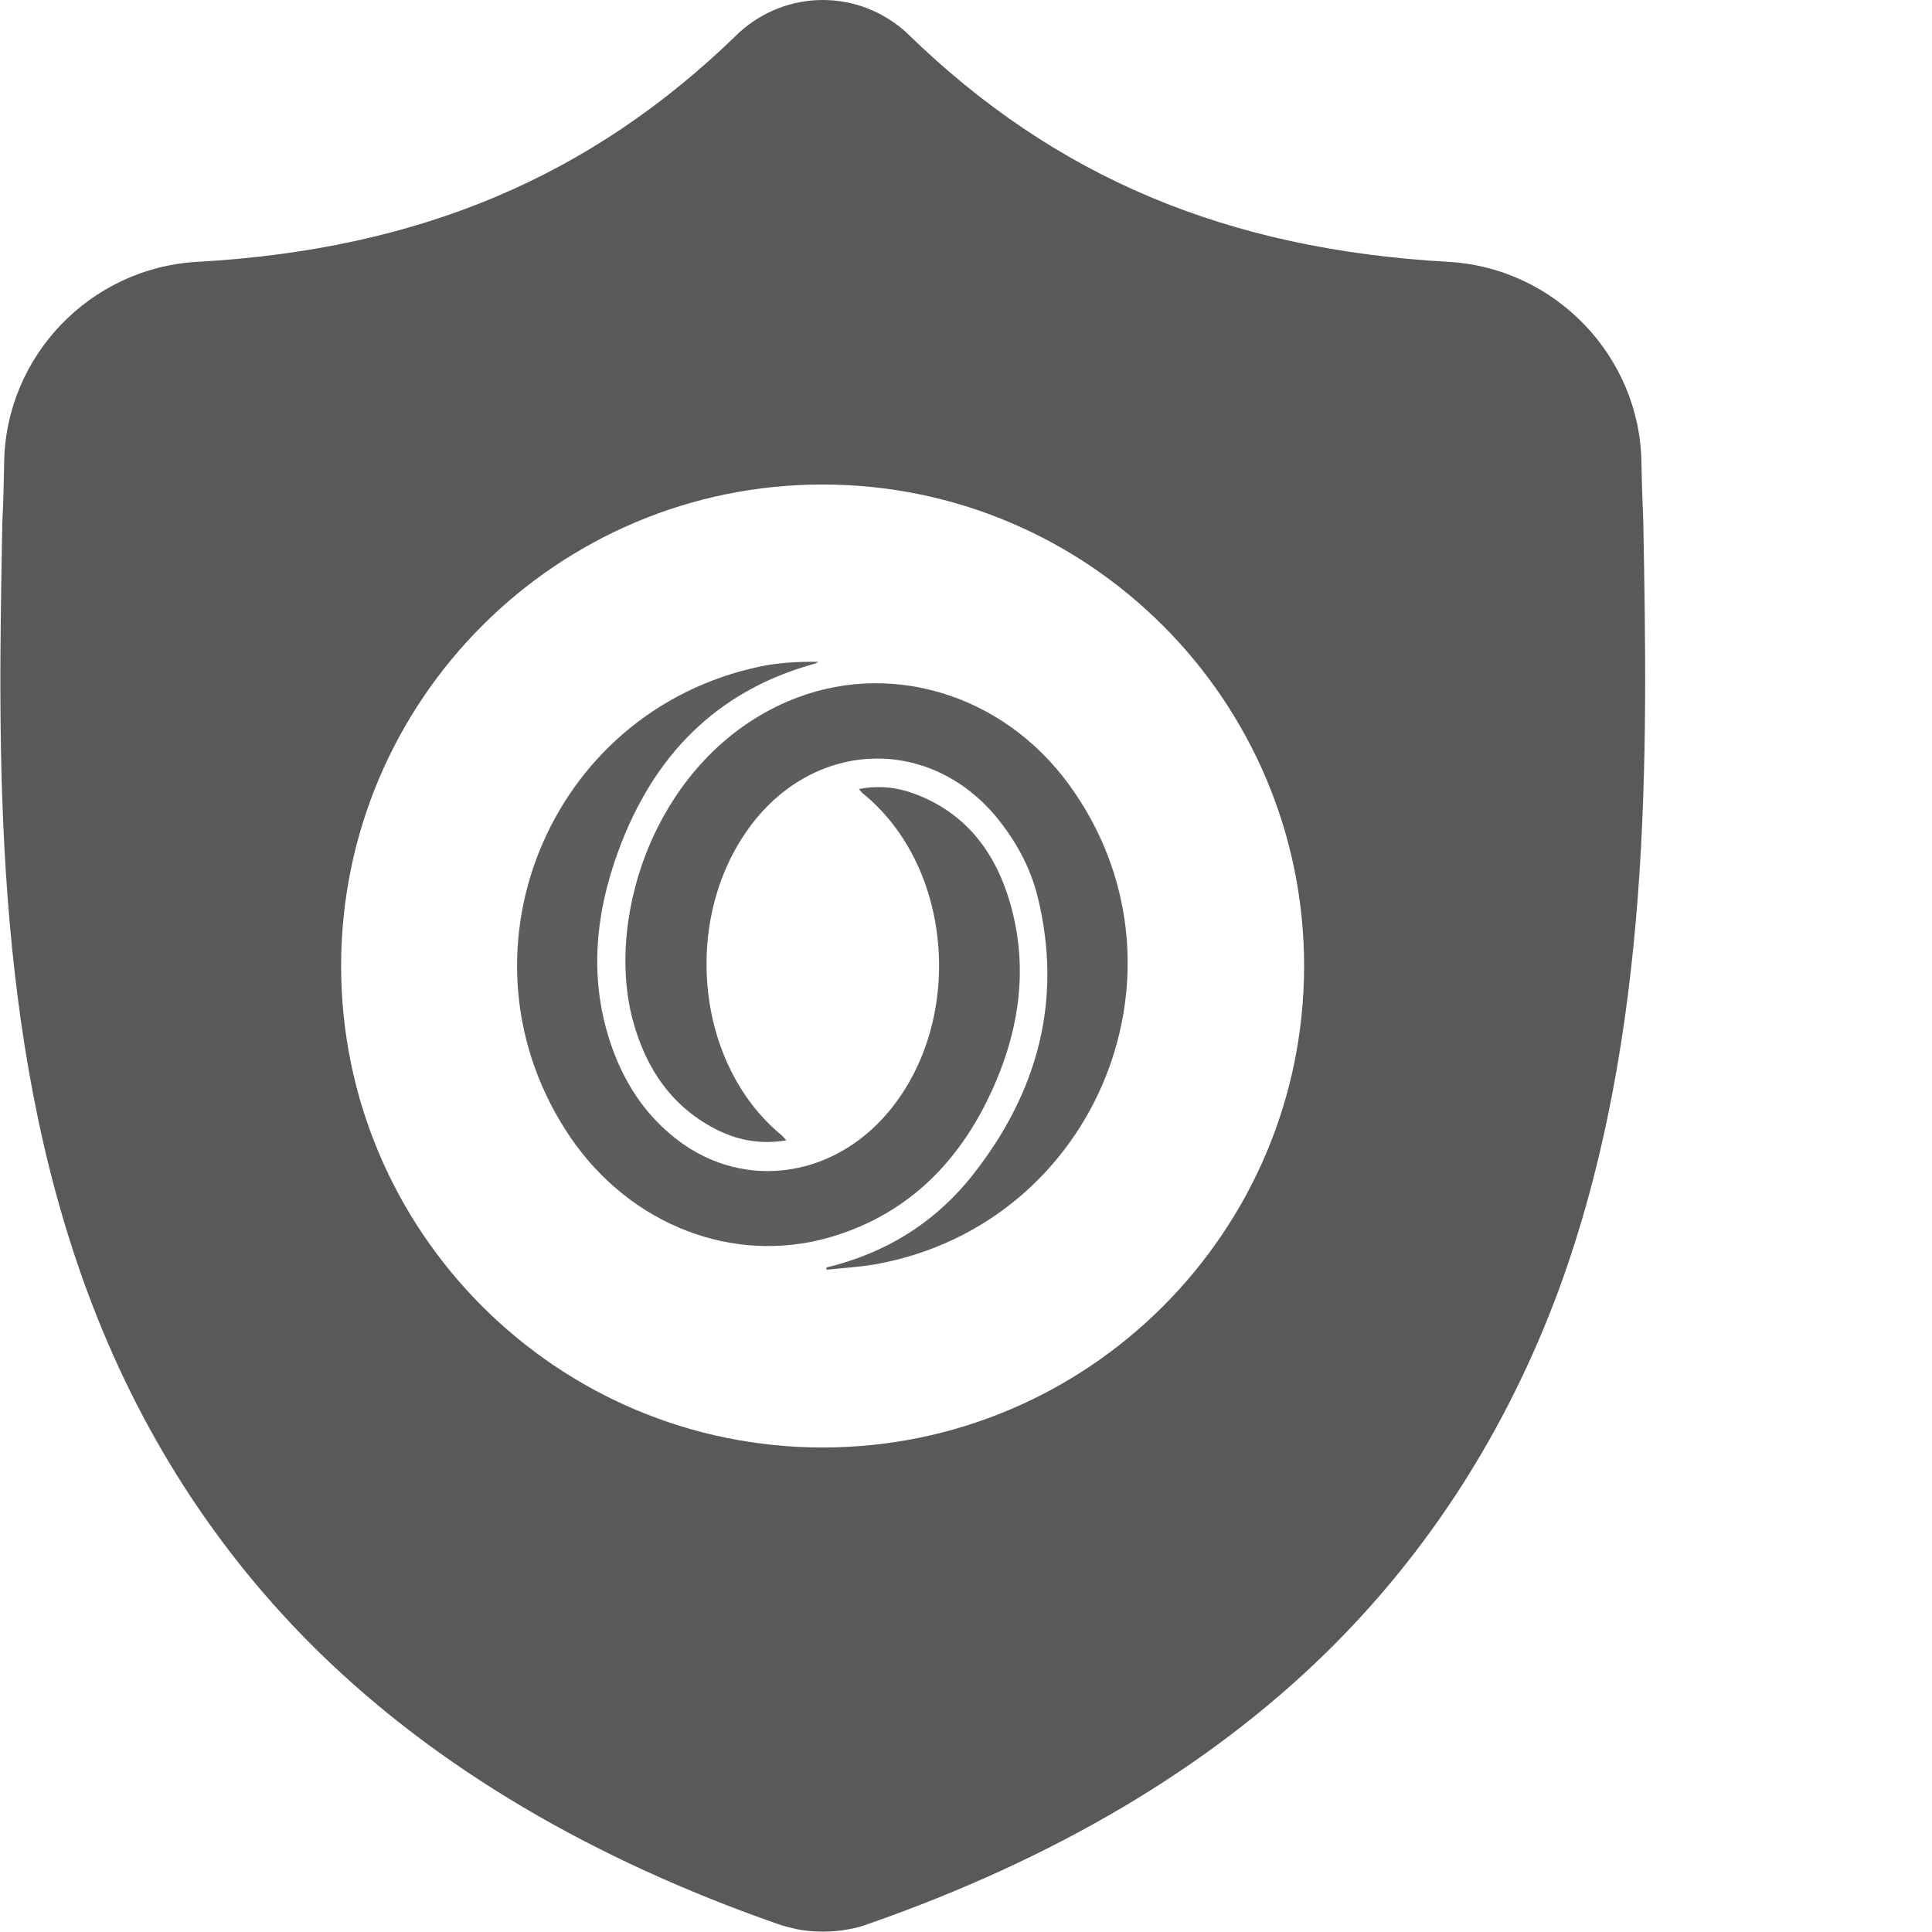
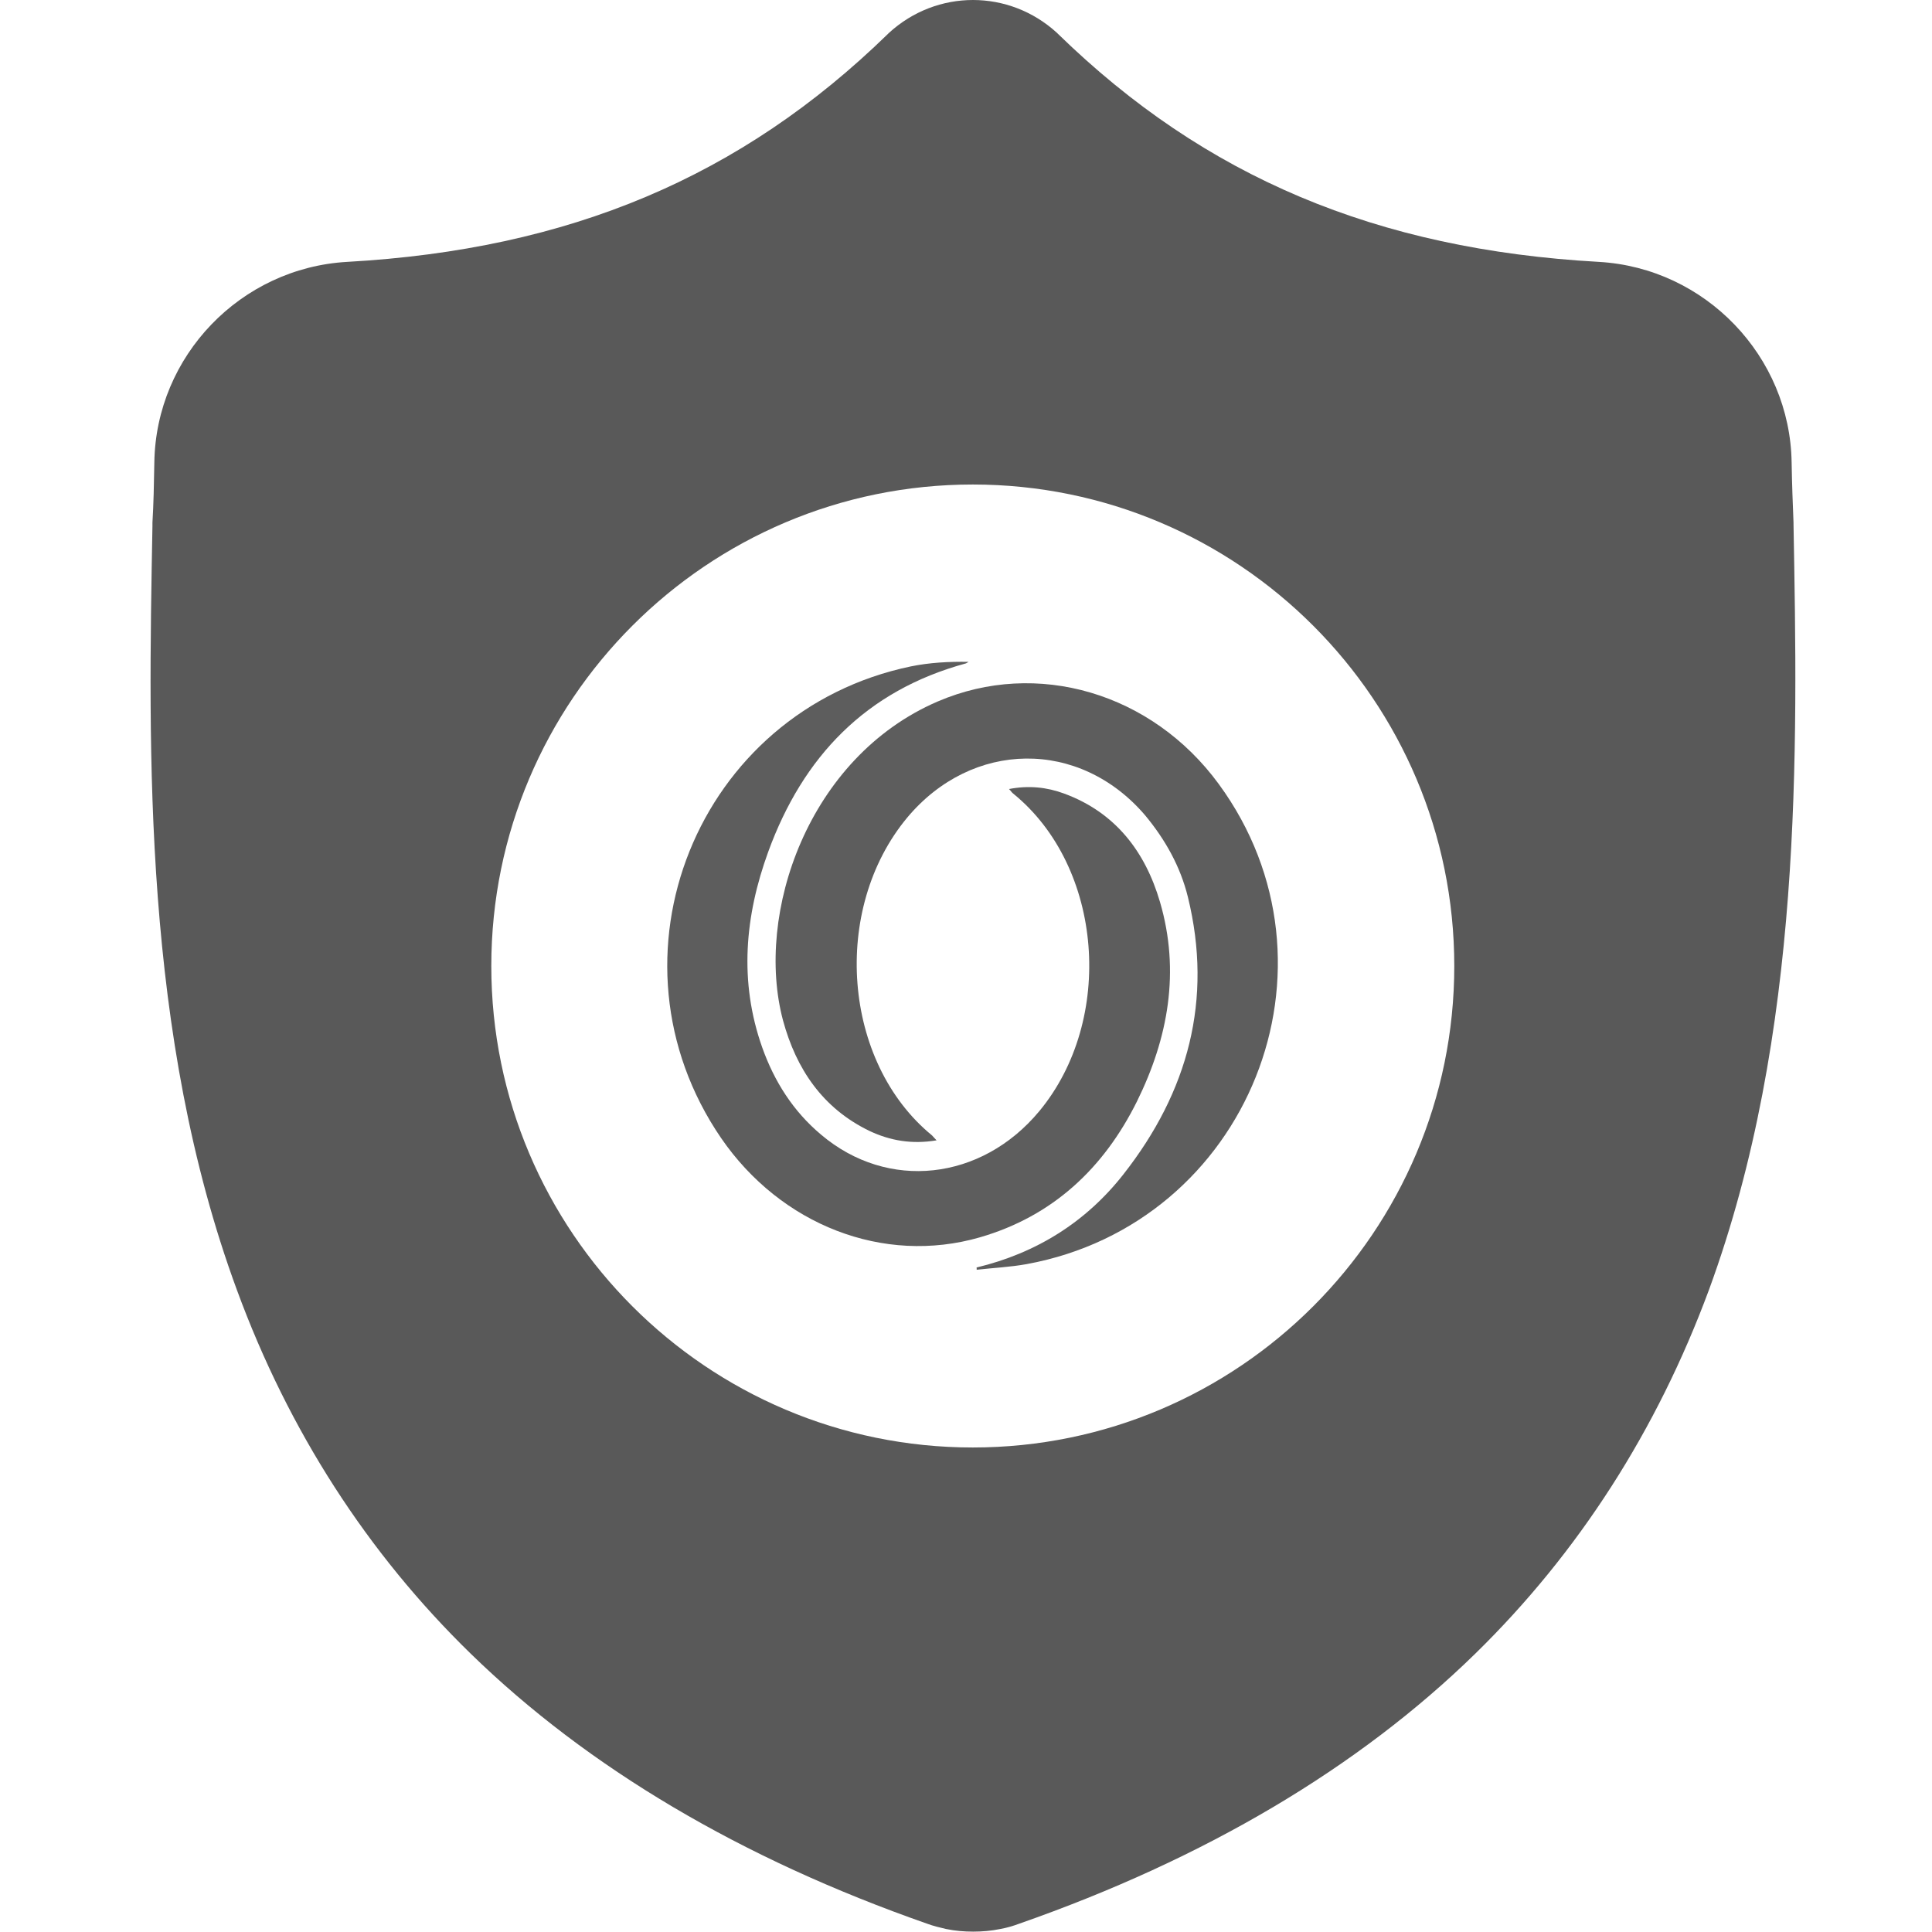
<svg xmlns="http://www.w3.org/2000/svg" version="1.1" id="图层_1" x="0px" y="0px" viewBox="-41 164.9 512 512" style="enable-background:new -41 164.9 512 512;" xml:space="preserve">
  <style type="text/css">
	.st0{fill:#595959;}
	.st1{fill:#5D5D5D;}
</style>
  <g>
    <g id="surface1">
-       <path class="st0" d="M394.5,303.8l0-0.4c-0.2-4.9-0.4-10.1-0.5-15.9c-0.4-28.2-22.9-51.6-51.1-53.2    c-58.9-3.3-104.4-22.5-143.3-60.4l-0.3-0.3c-12.7-11.6-31.8-11.6-44.5,0l-0.3,0.3c-38.9,37.9-84.4,57.1-143.3,60.4    c-28.2,1.6-50.7,24.9-51.1,53.2c-0.1,5.8-0.2,11-0.5,15.9l0,0.9c-1.1,60-2.6,134.7,22.4,202.5c13.7,37.3,34.6,69.7,61.9,96.3    c31.1,30.3,71.8,54.4,121,71.6c1.6,0.6,3.3,1,5,1.4c2.4,0.5,4.8,0.7,7.2,0.7s4.8-0.2,7.2-0.7c1.7-0.3,3.4-0.8,5-1.4    c49.2-17.2,89.9-41.3,120.9-71.6c27.3-26.7,48.1-59.1,61.9-96.4C397,438.8,395.6,363.9,394.5,303.8z M177,548.5    c-70.4,0-127.6-57.2-127.6-127.6S106.6,293.3,177,293.3c70.4,0,127.6,57.2,127.6,127.6S247.4,548.5,177,548.5z" />
+       <path class="st0" d="M434.3,303.8v-0.4c-0.2-4.9-0.4-10.1-0.5-15.9c-0.4-28.2-22.9-51.6-51.1-53.2    c-58.9-3.3-104.4-22.5-143.3-60.4l-0.3-0.3c-12.7-11.6-31.8-11.6-44.5,0l-0.3,0.3C155.4,211.8,109.9,231,51,234.3    c-28.2,1.6-50.7,24.9-51.1,53.2c-0.1,5.8-0.2,11-0.5,15.9v0.9c-1.1,60-2.6,134.7,22.4,202.5c13.7,37.3,34.6,69.7,61.9,96.3    c31.1,30.3,71.8,54.4,121,71.6c1.6,0.6,3.3,1,5,1.4c2.4,0.5,4.8,0.7,7.2,0.7s4.8-0.2,7.2-0.7c1.7-0.3,3.4-0.8,5-1.4    c49.2-17.2,89.9-41.3,120.9-71.6c27.3-26.7,48.1-59.1,61.9-96.4C436.8,438.8,435.4,363.9,434.3,303.8z M216.8,548.5    c-70.4,0-127.6-57.2-127.6-127.6s57.2-127.6,127.6-127.6s127.6,57.2,127.6,127.6S287.2,548.5,216.8,548.5z" />
    </g>
    <g>
-       <path class="st1" d="M178,500.8c15.8-3.8,29-12,39-24.8c17-21.7,23.7-46.1,17-73.4c-2-8.1-6-15.2-11.3-21.6    c-17.4-20.4-45.9-20-63.1,0.6c-20.2,24.3-17.1,64.8,6.6,84.2c0.3,0.3,0.6,0.7,1.2,1.3c-6.5,1.1-12.3,0.1-17.8-2.5    c-12.4-6-19.4-16.4-22.9-29.3c-7.5-28.2,6.6-69.7,41-84.5c26.3-11.3,56.8-2.3,74.5,21.9c35.2,48.1,7.9,116.4-50.9,127.2    c-4.4,0.8-8.9,1-13.3,1.5C178.1,501.3,178,501.1,178,500.8z" />
-       <path class="st1" d="M186.6,374c5.2-1,10-0.5,14.6,1.2c13.6,5,21.5,15.4,25.4,28.7c5.4,18.4,2.2,36.1-6.1,52.9    c-8.8,17.7-22.3,30.4-41.6,36c-25.6,7.4-52.8-3.3-68.6-26.3c-32.7-47.8-6.4-113.2,50.3-125c4.9-1,10.1-1.3,15.3-1.2    c-0.2,0.1-0.5,0.3-0.7,0.4c-26.5,7.2-43.2,24.7-52.4,49.9c-6.2,17-7.8,34.4-1.6,51.9c3.2,9,8.2,16.9,15.6,23.1    c17.7,15,42.5,12.2,57.8-6.2c20.1-24.2,17-64.8-6.9-84.2C187.3,374.9,187.1,374.5,186.6,374z" />
+       <path class="st1" d="M217.8,500.8c15.8-3.8,29-12,39-24.8c17-21.7,23.7-46.1,17-73.4c-2-8.1-6-15.2-11.3-21.6    c-17.4-20.4-45.9-20-63.1,0.6c-20.2,24.3-17.1,64.8,6.6,84.2c0.3,0.3,0.6,0.7,1.2,1.3c-6.5,1.1-12.3,0.1-17.8-2.5    c-12.4-6-19.4-16.4-22.9-29.3c-7.5-28.2,6.6-69.7,41-84.5c26.3-11.3,56.8-2.3,74.5,21.9c35.2,48.1,7.9,116.4-50.9,127.2    c-4.4,0.8-8.9,1-13.3,1.5C217.9,501.3,217.8,501.1,217.8,500.8z" />
+       <path class="st1" d="M226.4,374c5.2-1,10-0.5,14.6,1.2c13.6,5,21.5,15.4,25.4,28.7c5.4,18.4,2.2,36.1-6.1,52.9    c-8.8,17.7-22.3,30.4-41.6,36c-25.6,7.4-52.8-3.3-68.6-26.3c-32.7-47.8-6.4-113.2,50.3-125c4.9-1,10.1-1.3,15.3-1.2    c-0.2,0.1-0.5,0.3-0.7,0.4c-26.5,7.2-43.2,24.7-52.4,49.9c-6.2,17-7.8,34.4-1.6,51.9c3.2,9,8.2,16.9,15.6,23.1    c17.7,15,42.5,12.2,57.8-6.2c20.1-24.2,17-64.8-6.9-84.2C227.1,374.9,226.9,374.5,226.4,374z" />
    </g>
  </g>
</svg>
